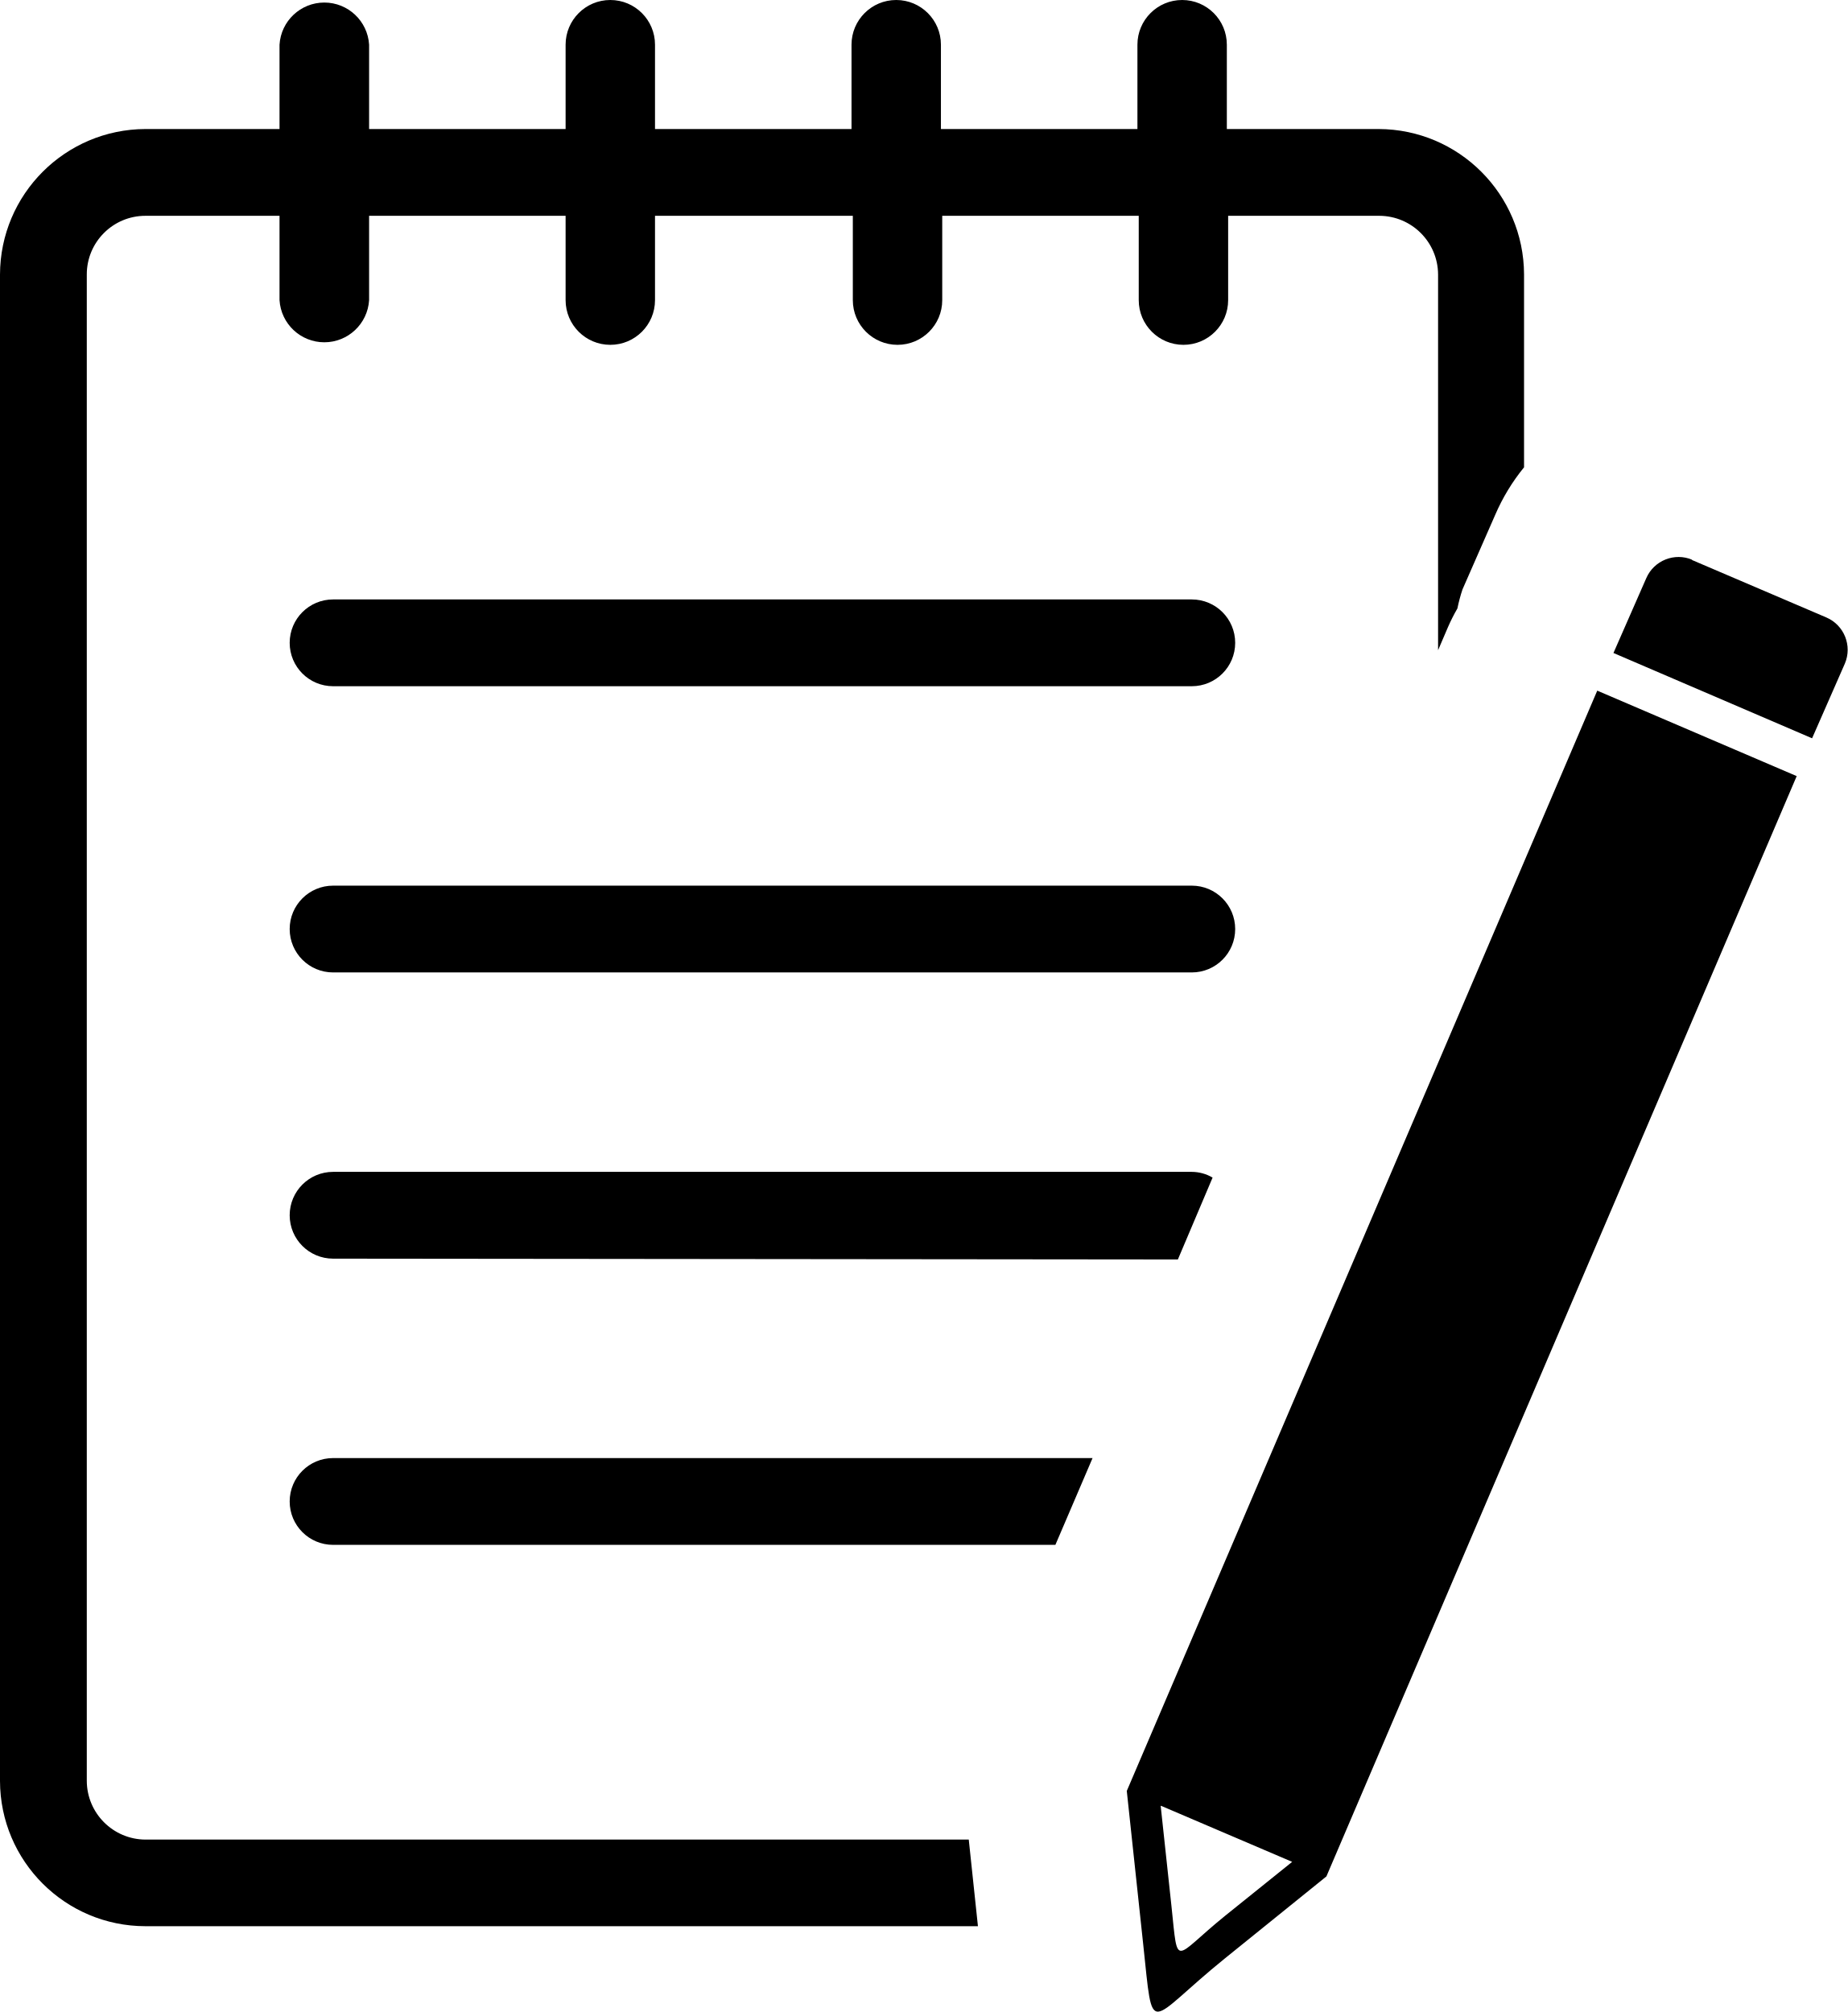
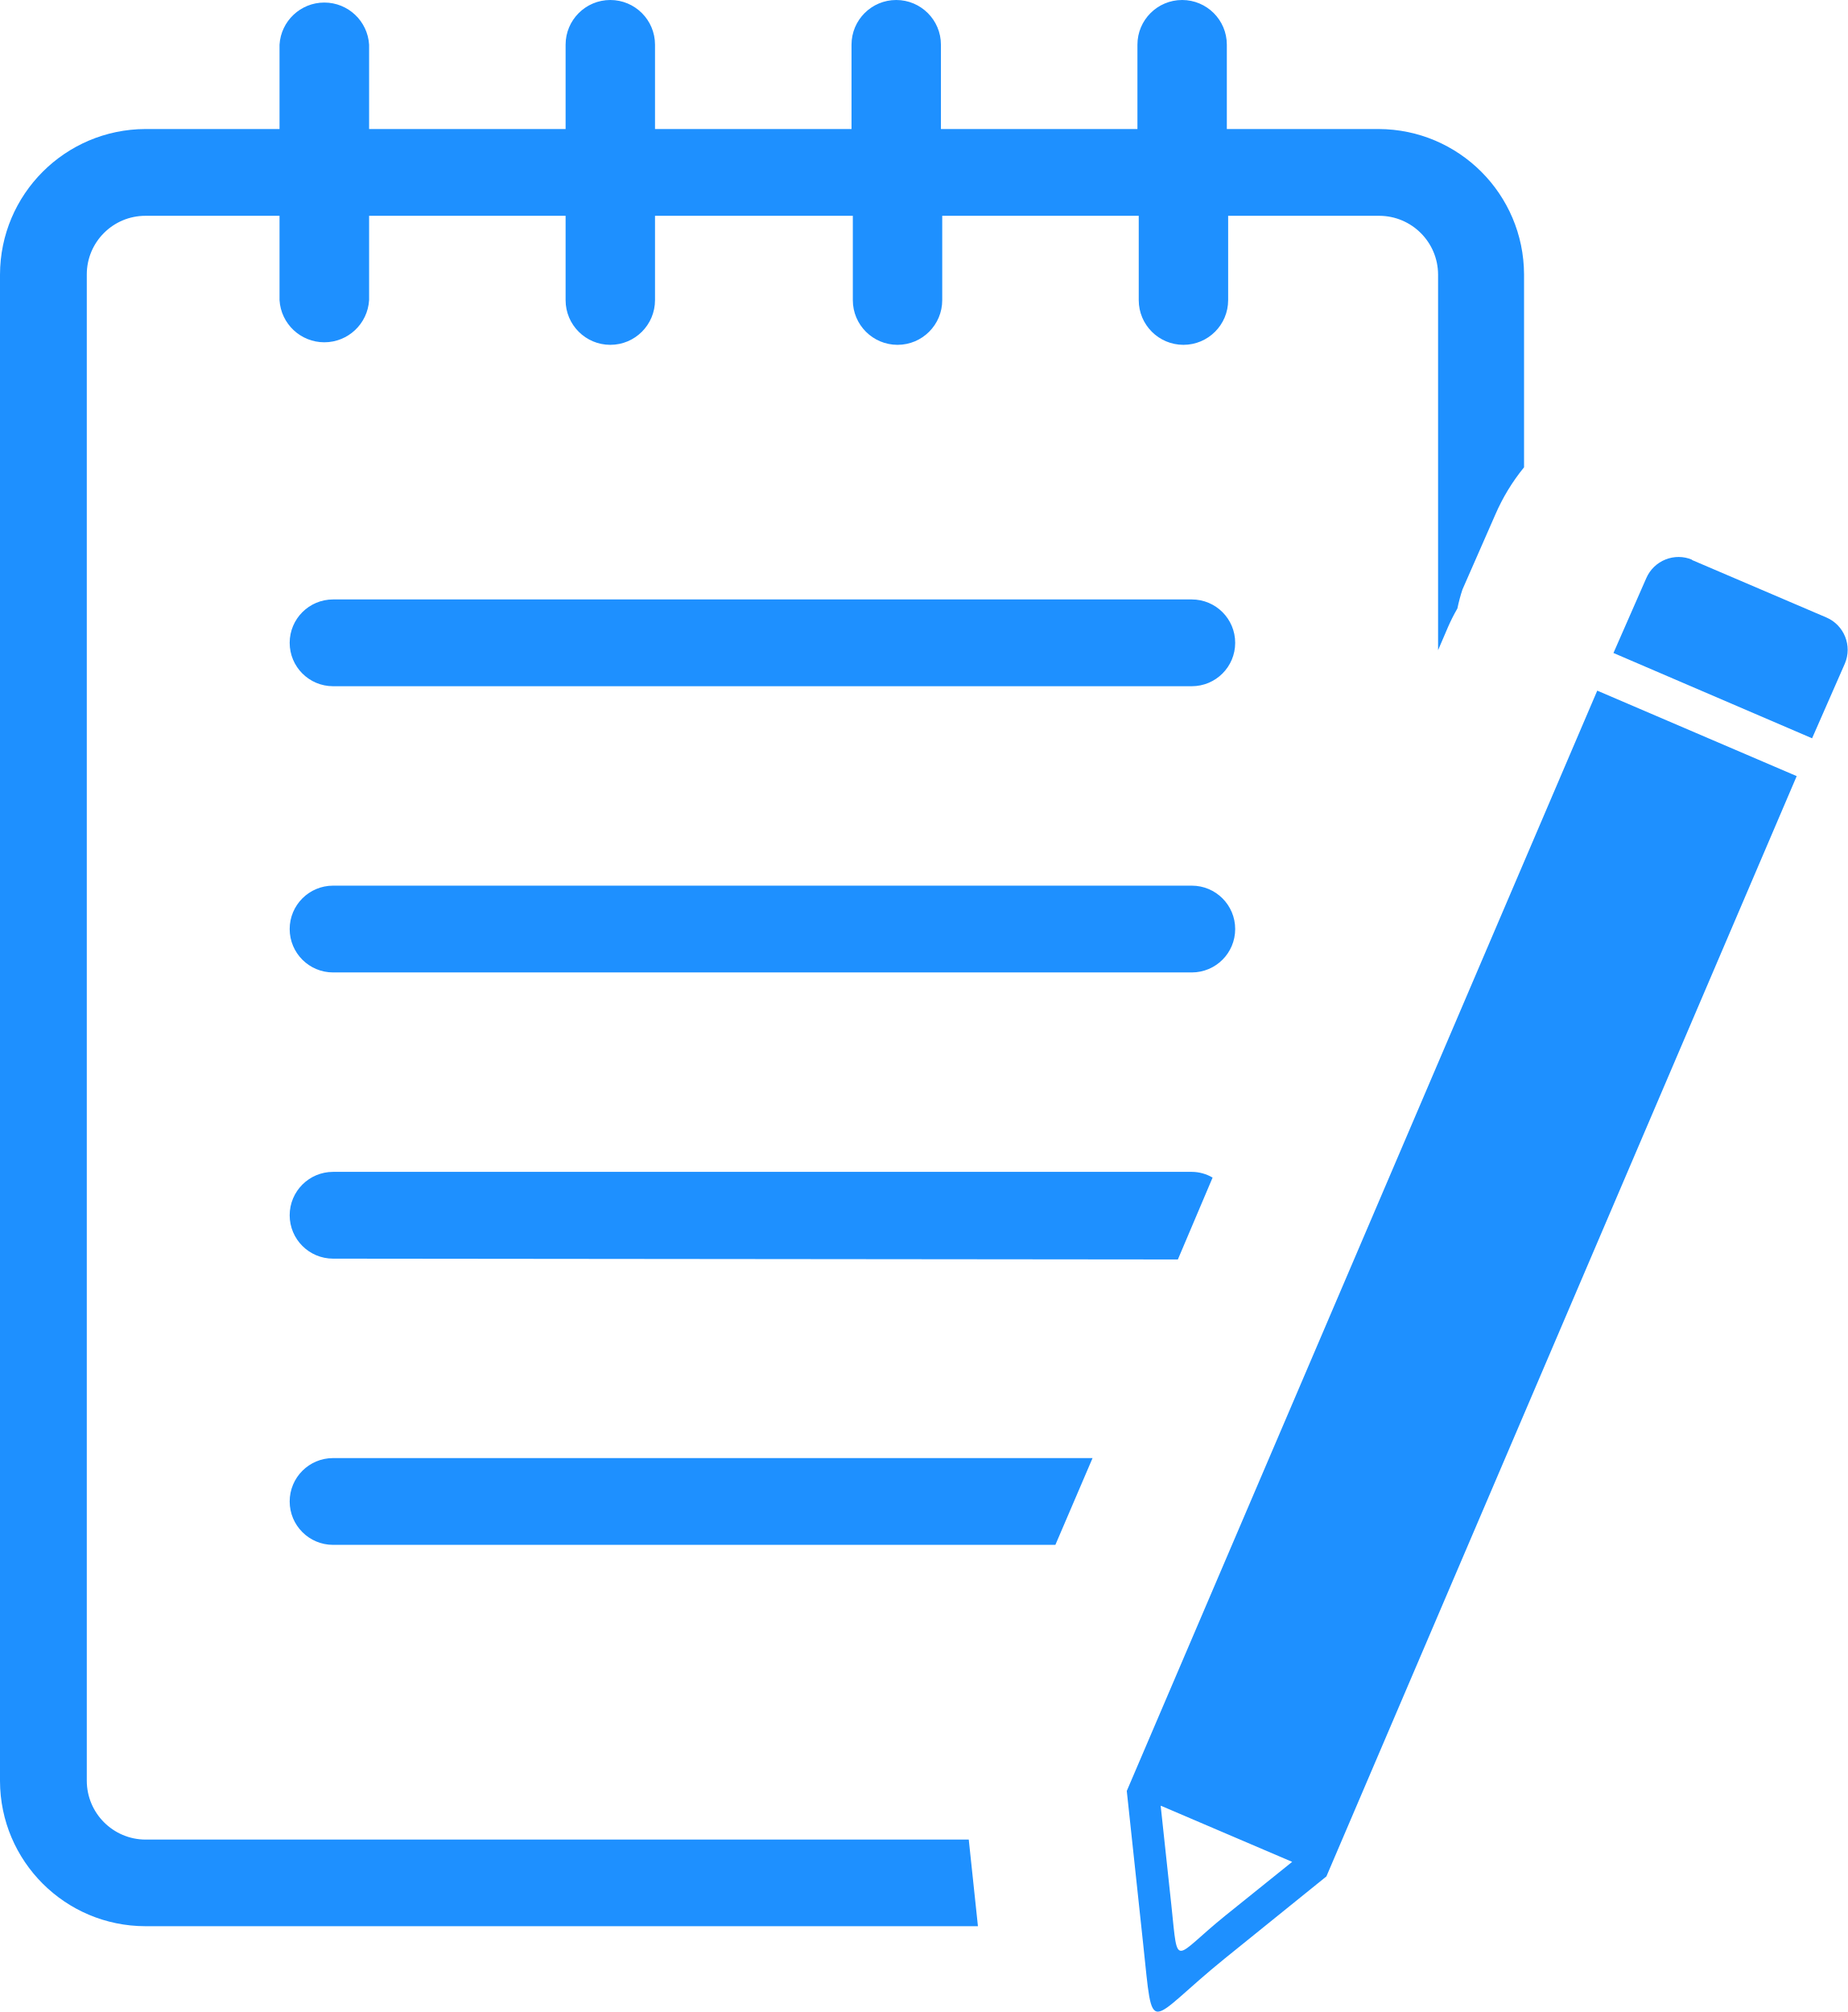
- <svg xmlns="http://www.w3.org/2000/svg" id="Layer_1" data-name="Layer 1" viewBox="0 0 112.83 122.88">
-   <defs>
-     <style>.cls-1{fill-rule:evenodd;}</style>
-   </defs>
-   <path class="cls-1" d="M103.3,34.19l8.23,3.52a2.15,2.15,0,0,1,1.13,2.82l-2,4.56L98.53,39.88l2-4.56a2.15,2.15,0,0,1,2.82-1.13ZM8.88,7.88h8.19V2.73a2.74,2.74,0,0,1,5.47,0V7.88h12V2.73a2.73,2.73,0,1,1,5.46,0V7.88H52V2.73a2.73,2.73,0,0,1,5.46,0V7.88h12V2.73a2.73,2.73,0,0,1,5.46,0V7.88h9.27a8.91,8.91,0,0,1,8.88,8.88V28.54a12.27,12.27,0,0,0-1.76,2.9l-2,4.56A10,10,0,0,0,89,37.16a11.24,11.24,0,0,0-.58,1.15l-.6,1.4V16.76a3.6,3.6,0,0,0-3.58-3.58H75v5.15a2.73,2.73,0,0,1-5.46,0V13.18h-12v5.15a2.73,2.73,0,0,1-5.46,0V13.18H40v5.15a2.73,2.73,0,1,1-5.46,0V13.18h-12v5.15a2.74,2.74,0,0,1-5.47,0V13.18H8.88A3.58,3.58,0,0,0,5.3,16.76v92a3.6,3.6,0,0,0,3.58,3.59H59.16l.56,5.29H8.88A8.89,8.89,0,0,1,0,108.77v-92A8.91,8.91,0,0,1,8.88,7.88ZM20.34,94.35a2.65,2.65,0,0,1,0-5.3H66.72l-2.27,5.3Zm0-17.48a2.65,2.65,0,0,1,0-5.3H72.78a2.52,2.52,0,0,1,1.27.35l-2.12,5Zm0-17.48a2.65,2.65,0,0,1,0-5.3H72.78a2.65,2.65,0,0,1,0,5.3Zm0-17.48a2.65,2.65,0,0,1,0-5.3H72.78a2.65,2.65,0,0,1,0,5.3ZM81,114.6l-6.19,5c-4.85,3.92-4.36,5.06-5-.88l-1-9.34h0L97.54,42.18l12.18,5.22L81,114.6Zm-10.09-4.31,8,3.42L74.82,117c-3.19,2.58-2.87,3.32-3.28-.57l-.66-6.14Z" />
+ <svg xmlns="http://www.w3.org/2000/svg" id="Layer_1" data-name="Layer 1" viewBox="0 0 112.83 122.88" fill="#1E90FF">
+   <path fill-rule="evenodd" d="M103.3,34.19l8.23,3.52a2.15,2.15,0,0,1,1.13,2.82l-2,4.56L98.53,39.88l2-4.56a2.15,2.15,0,0,1,2.82-1.13ZM8.88,7.88h8.19V2.73a2.74,2.74,0,0,1,5.47,0V7.88h12V2.73a2.73,2.73,0,1,1,5.46,0V7.88H52V2.73a2.73,2.73,0,0,1,5.46,0V7.88h12V2.73a2.73,2.73,0,0,1,5.46,0V7.88h9.27a8.91,8.91,0,0,1,8.88,8.88V28.54a12.27,12.27,0,0,0-1.76,2.9l-2,4.56A10,10,0,0,0,89,37.16a11.24,11.24,0,0,0-.58,1.15l-.6,1.4V16.76a3.6,3.6,0,0,0-3.58-3.58H75v5.15a2.73,2.73,0,0,1-5.46,0V13.18h-12v5.15a2.73,2.73,0,0,1-5.46,0V13.18H40v5.15a2.73,2.73,0,1,1-5.46,0V13.18h-12v5.15a2.74,2.74,0,0,1-5.47,0V13.18H8.88A3.58,3.58,0,0,0,5.3,16.76v92a3.6,3.6,0,0,0,3.58,3.59H59.16l.56,5.29H8.88A8.89,8.89,0,0,1,0,108.77v-92A8.91,8.91,0,0,1,8.88,7.88ZM20.34,94.35a2.65,2.65,0,0,1,0-5.3H66.72l-2.27,5.3Zm0-17.48a2.65,2.65,0,0,1,0-5.3H72.78a2.52,2.52,0,0,1,1.27.35l-2.12,5Zm0-17.48a2.65,2.65,0,0,1,0-5.3H72.78a2.65,2.65,0,0,1,0,5.3Zm0-17.48a2.65,2.65,0,0,1,0-5.3H72.78a2.65,2.65,0,0,1,0,5.3ZM81,114.6l-6.19,5c-4.85,3.92-4.36,5.06-5-.88l-1-9.34h0L97.54,42.18l12.18,5.22L81,114.6Zm-10.09-4.31,8,3.42L74.82,117c-3.19,2.58-2.87,3.32-3.28-.57l-.66-6.14Z" />
</svg>
